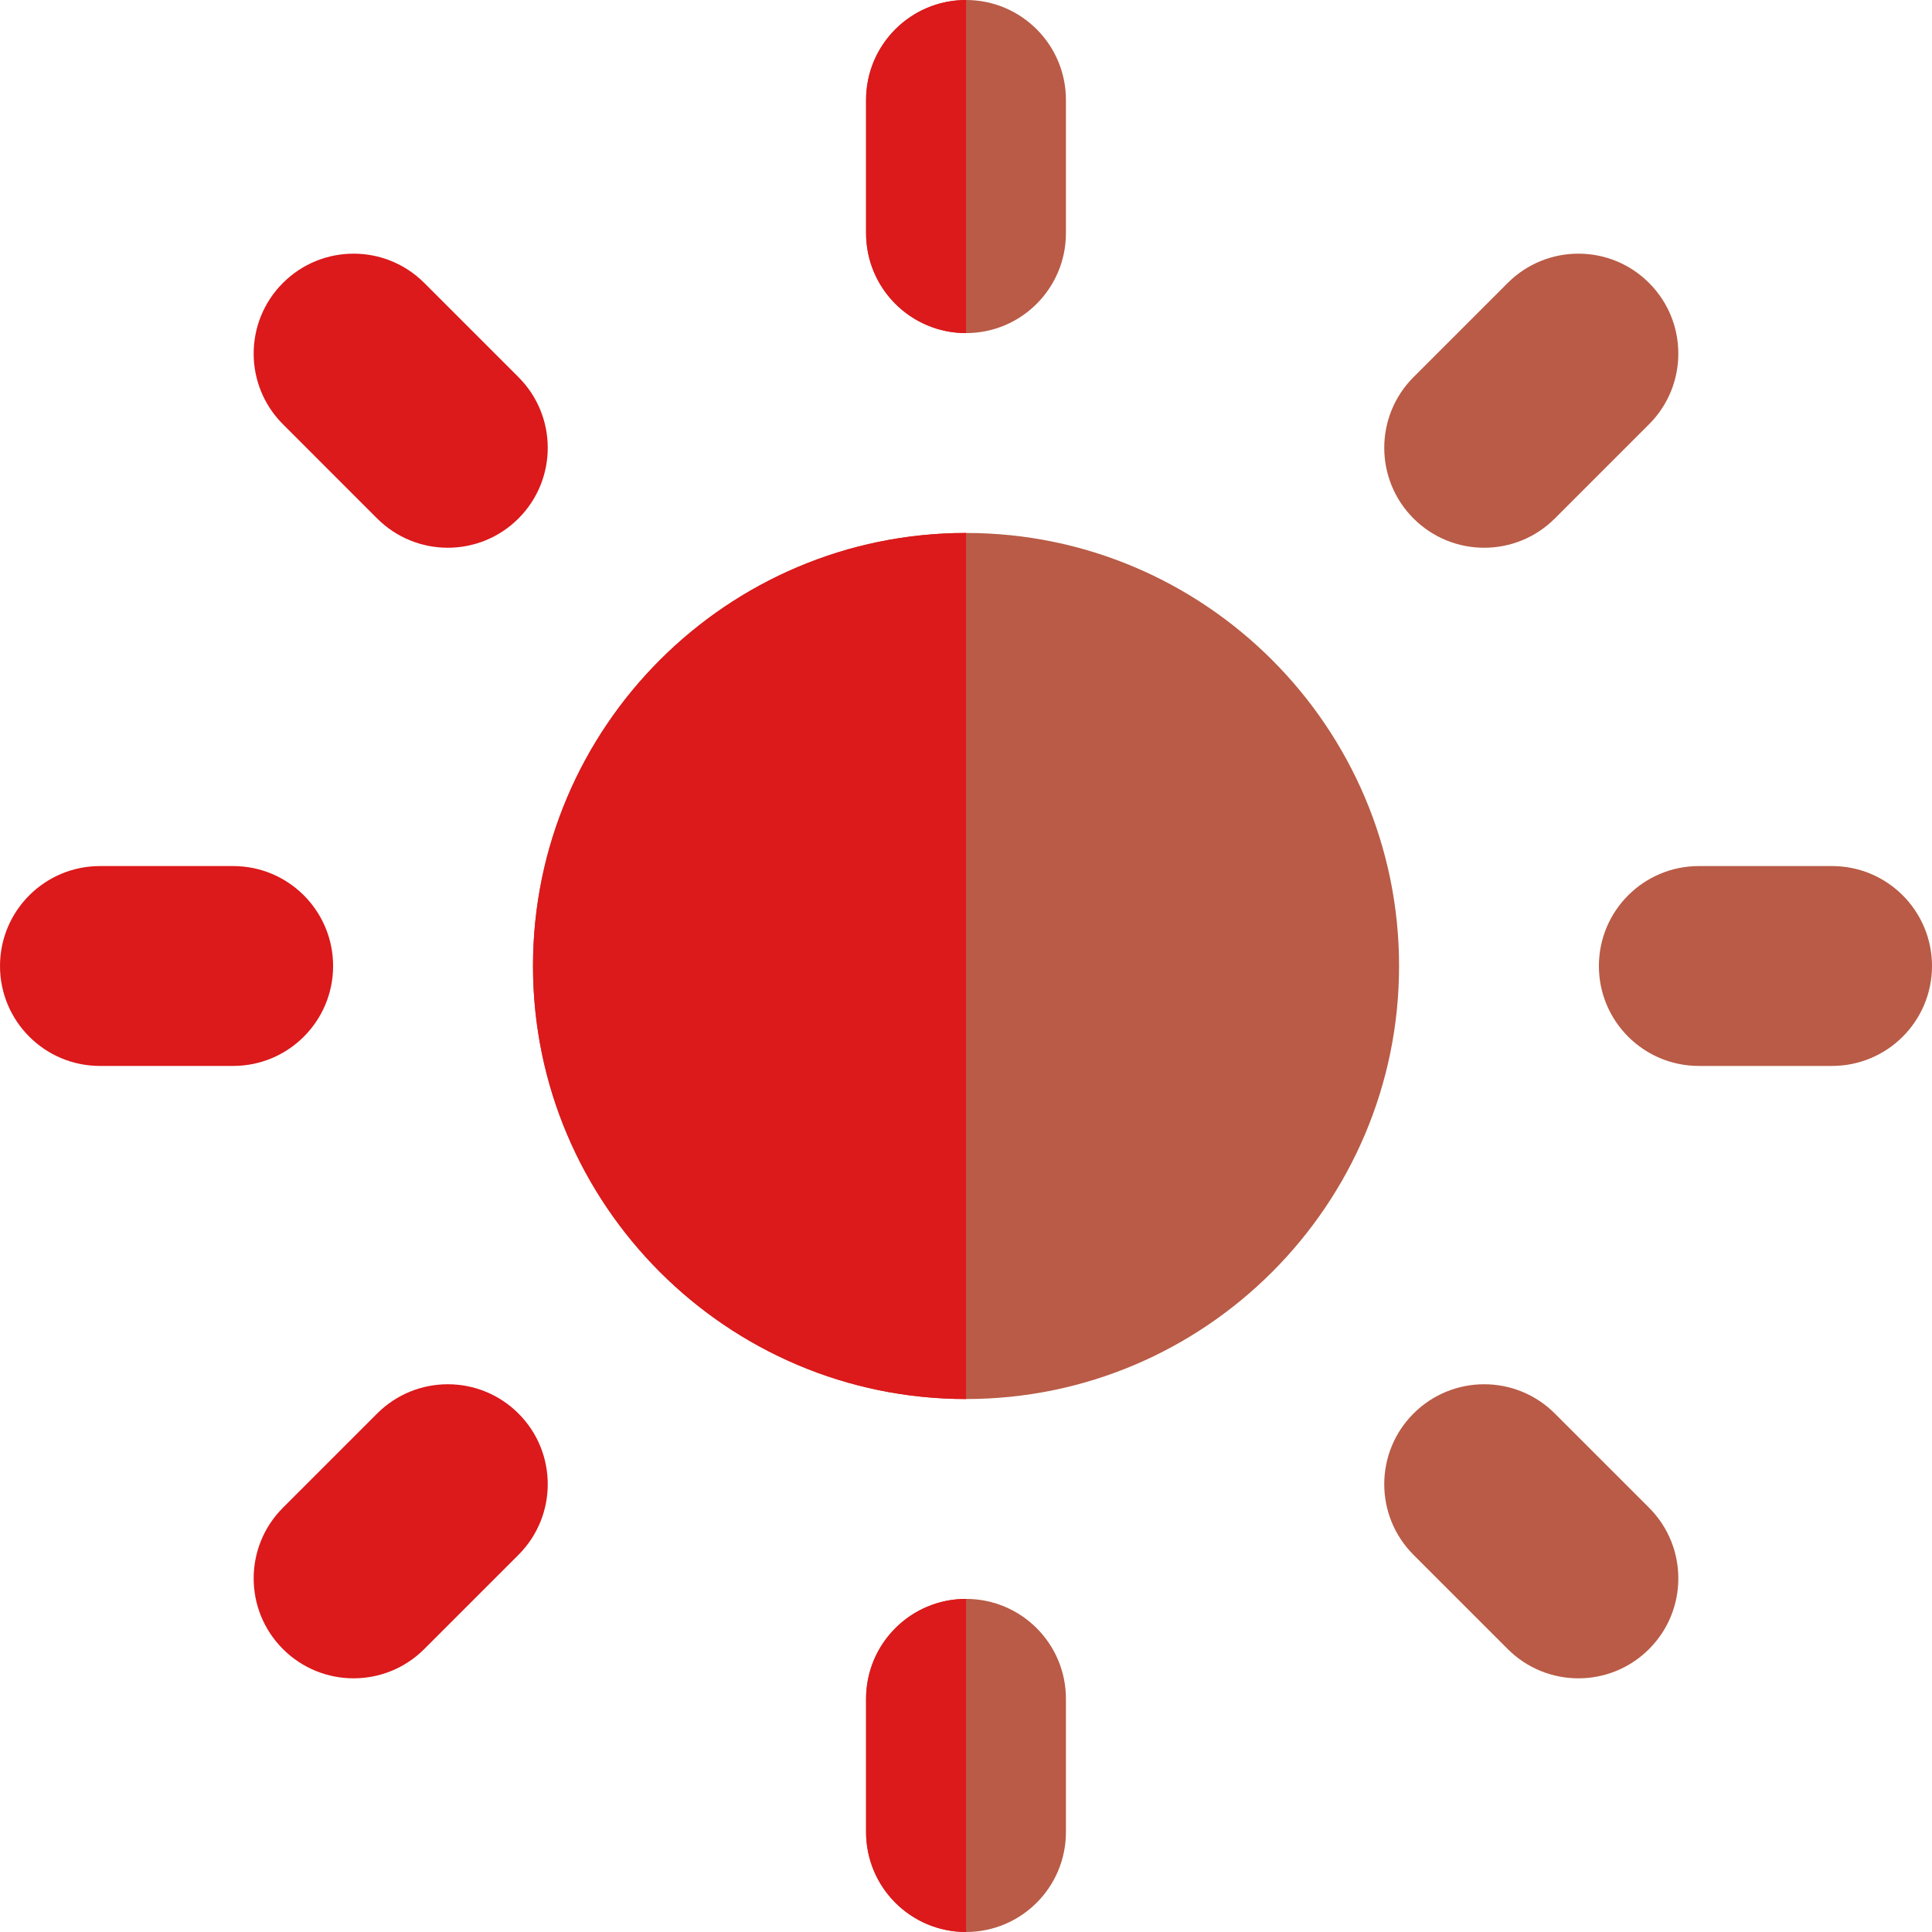
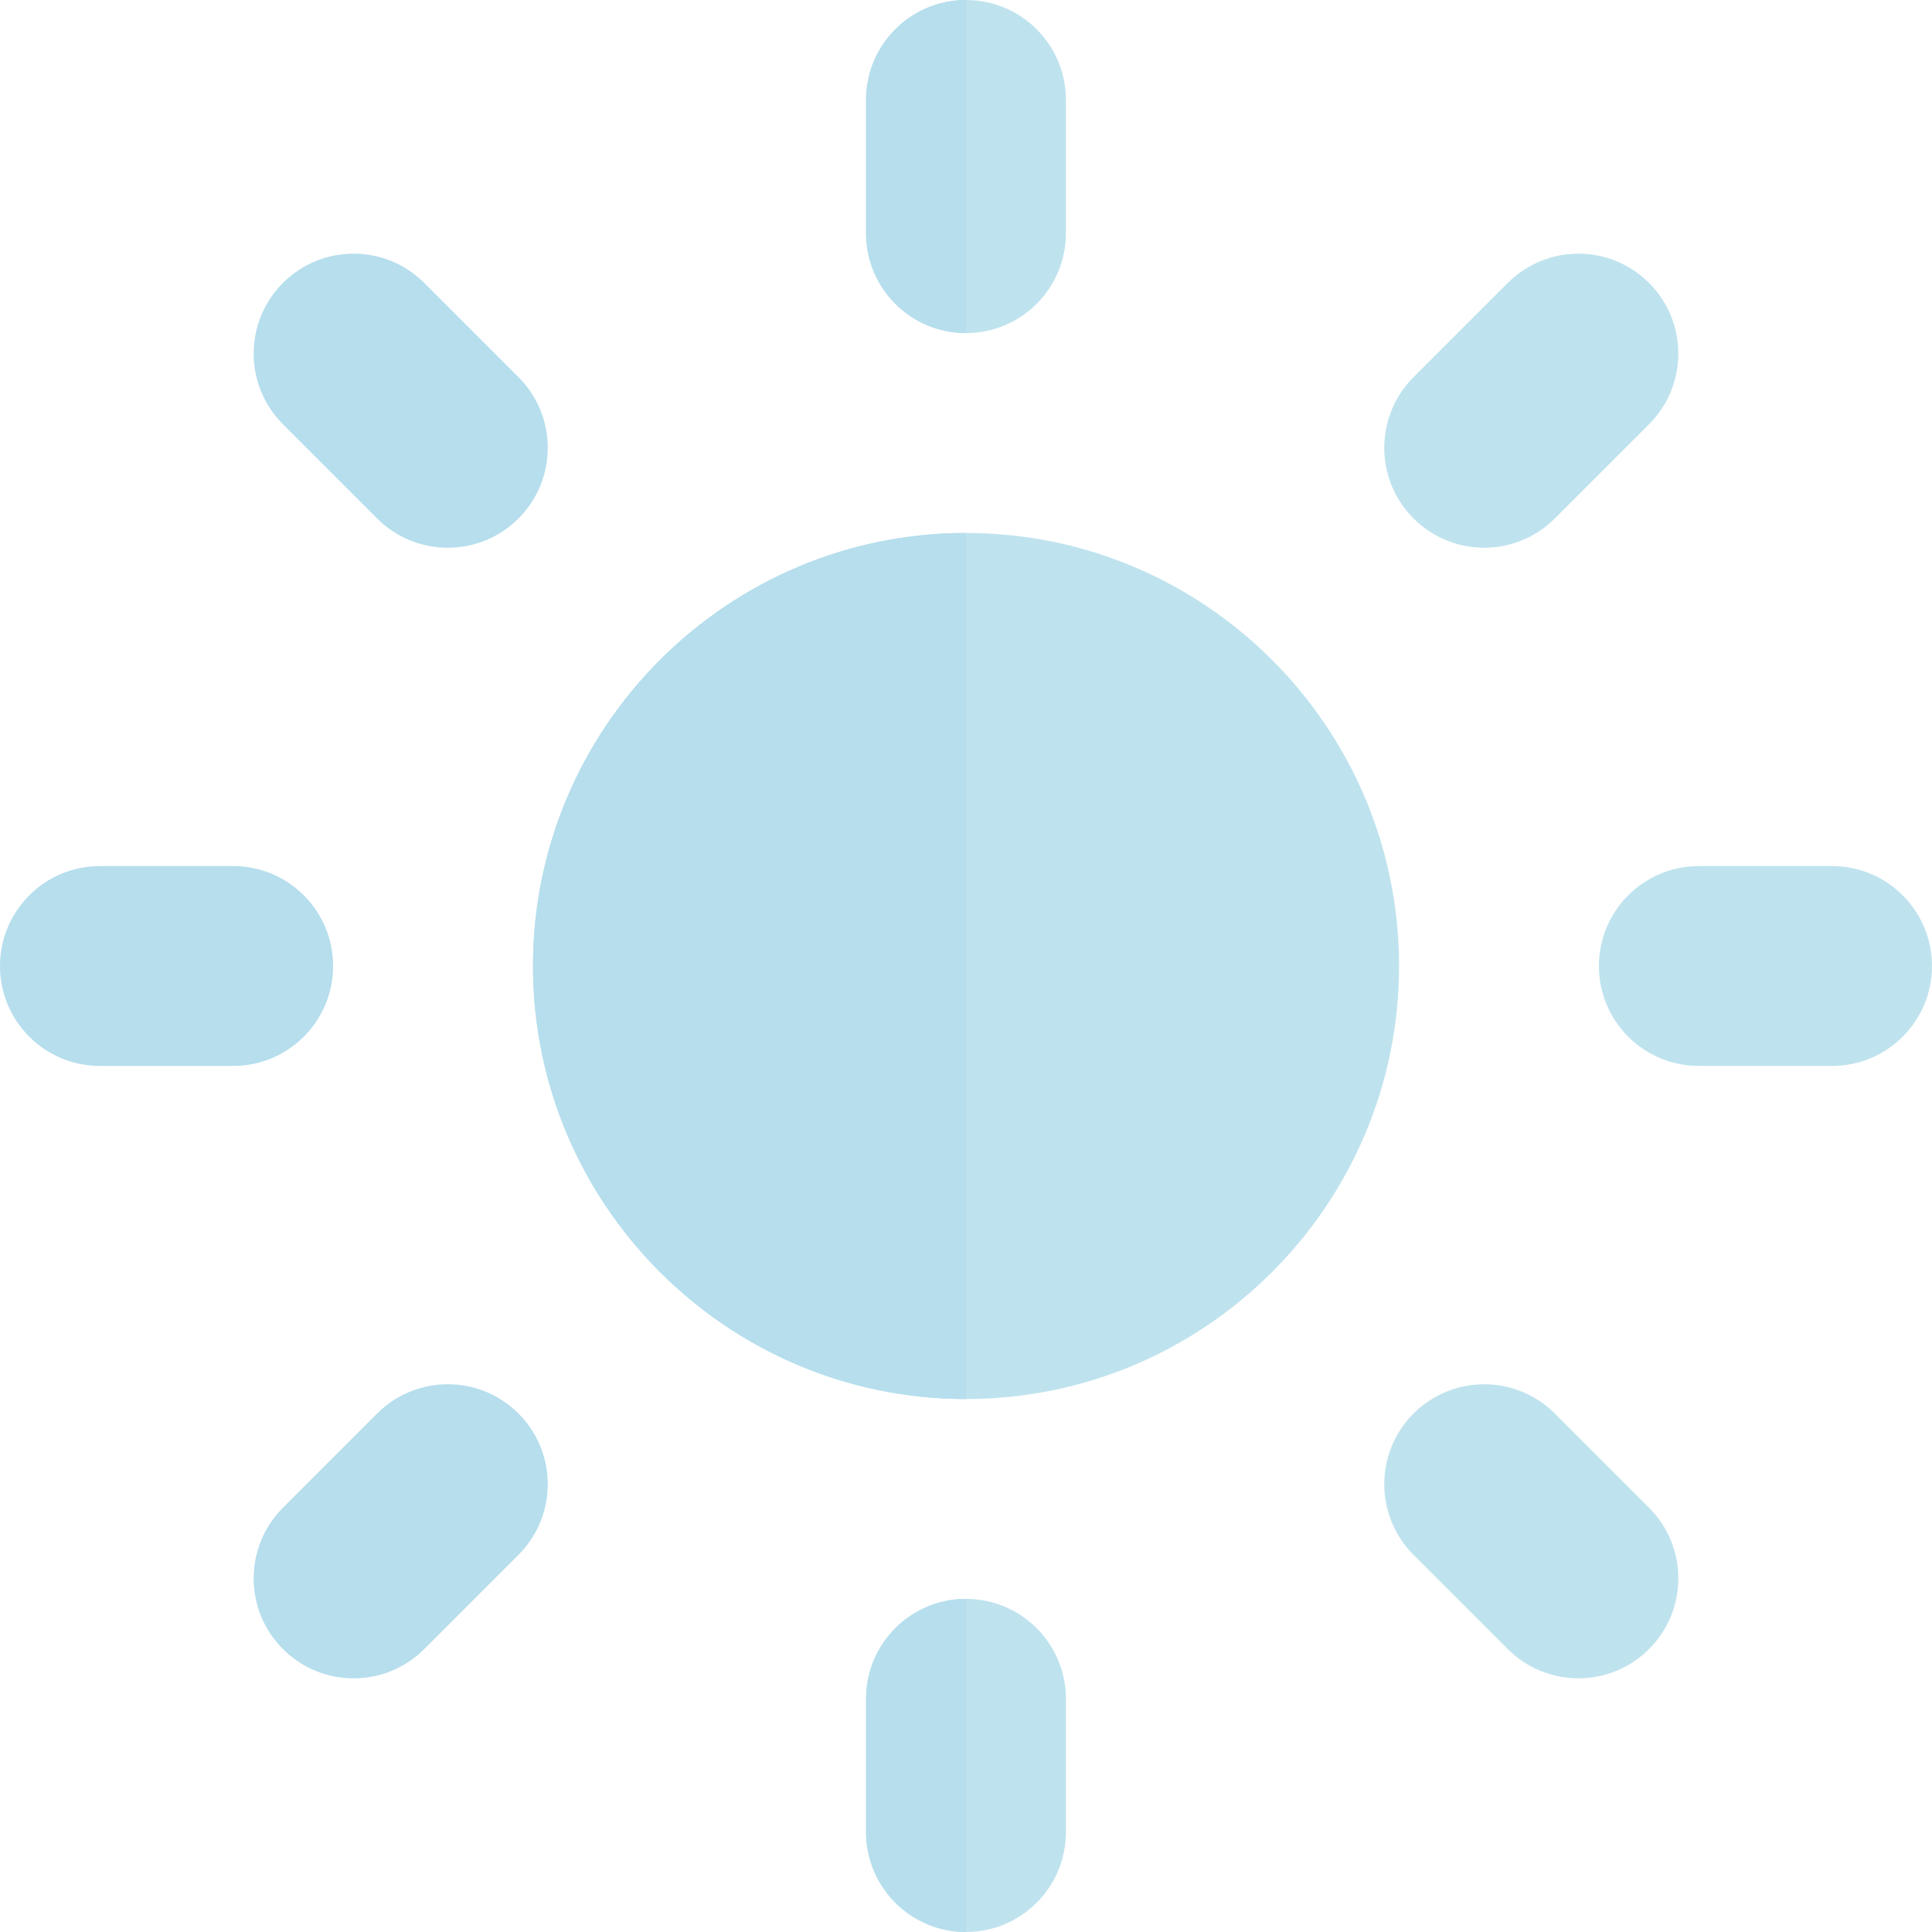
<svg xmlns="http://www.w3.org/2000/svg" height="800px" width="800px" version="1.1" id="Layer_1" viewBox="0 0 512 512" xml:space="preserve">
  <g>
-     <path style="fill:#b95b46;" d="M256.007,423.724c-0.004,0-0.004,0-0.007,0c-14.626,0-26.483,11.857-26.483,26.483v35.31   C229.517,500.143,241.374,512,256,512c0.004,0,0.004,0,0.007,0c14.622-0.004,26.476-11.859,26.476-26.483v-35.31   C282.483,435.583,270.629,423.728,256.007,423.724z" />
-     <path style="fill:#b95b46;" d="M256.007,0c-0.004,0-0.004,0-0.007,0c-14.626,0-26.483,11.857-26.483,26.483v35.31   c0,14.626,11.857,26.483,26.483,26.483c0.004,0,0.004,0,0.007,0c14.622-0.004,26.476-11.859,26.476-26.483v-35.31   C282.483,11.859,270.629,0.004,256.007,0z" />
-     <path style="fill:#b95b46;" d="M256.007,141.241h-0.004c-63.276,0-114.755,51.481-114.755,114.759s51.479,114.759,114.755,114.759   h0.004c63.278-0.002,114.759-51.481,114.759-114.759C370.766,192.724,319.285,141.243,256.007,141.241z" />
+     <path style="fill:#bfe3ee;" d="M256.007,423.724c-0.004,0-0.004,0-0.007,0c-14.626,0-26.483,11.857-26.483,26.483v35.31   C229.517,500.143,241.374,512,256,512c0.004,0,0.004,0,0.007,0c14.622-0.004,26.476-11.859,26.476-26.483v-35.31   C282.483,435.583,270.629,423.728,256.007,423.724z" />
+     <path style="fill:#bfe3ee;" d="M256.007,0c-0.004,0-0.004,0-0.007,0c-14.626,0-26.483,11.857-26.483,26.483v35.31   c0,14.626,11.857,26.483,26.483,26.483c0.004,0,0.004,0,0.007,0c14.622-0.004,26.476-11.859,26.476-26.483v-35.31   C282.483,11.859,270.629,0.004,256.007,0z" />
+     <path style="fill:#bfe3ee;" d="M256.007,141.241h-0.004c-63.276,0-114.755,51.481-114.755,114.759s51.479,114.759,114.755,114.759   h0.004c63.278-0.002,114.759-51.481,114.759-114.759C370.766,192.724,319.285,141.243,256.007,141.241z" />
  </g>
  <g>
-     <path style="fill:#dc191b;" d="M256.004,141.241c-63.276,0-114.755,51.481-114.755,114.76c0,63.278,51.479,114.757,114.755,114.757   h0.004V141.241H256.004z" />
-     <path style="fill:#dc191b;" d="M256.007,88.276V0c-0.004,0-0.004,0-0.007,0c-14.626,0-26.483,11.857-26.483,26.483v35.31   c0,14.626,11.857,26.483,26.483,26.483C256.004,88.276,256.004,88.276,256.007,88.276z" />
-     <path style="fill:#dc191b;" d="M256,423.724c-14.626,0-26.483,11.857-26.483,26.483v35.31C229.517,500.143,241.374,512,256,512   c0.004,0,0.004,0,0.007,0v-88.276C256.004,423.724,256.004,423.724,256,423.724z" />
+     <path style="fill:#b6deed;" d="M256.004,141.241c-63.276,0-114.755,51.481-114.755,114.76c0,63.278,51.479,114.757,114.755,114.757   h0.004V141.241H256.004z" />
+     <path style="fill:#b6deed;" d="M256.007,88.276V0c-0.004,0-0.004,0-0.007,0c-14.626,0-26.483,11.857-26.483,26.483v35.31   c0,14.626,11.857,26.483,26.483,26.483C256.004,88.276,256.004,88.276,256.007,88.276z" />
+     <path style="fill:#b6deed;" d="M256,423.724c-14.626,0-26.483,11.857-26.483,26.483v35.31C229.517,500.143,241.374,512,256,512   c0.004,0,0.004,0,0.007,0v-88.276C256.004,423.724,256.004,423.724,256,423.724z" />
  </g>
-   <path style="fill:#b95b46;" d="M423.724,256c0,14.626,11.857,26.483,26.483,26.483h35.31C500.143,282.483,512,270.626,512,256  c0-14.626-11.857-26.483-26.483-26.483h-35.31C435.581,229.517,423.724,241.374,423.724,256z" />
-   <path style="fill:#dc191b;" d="M26.483,282.483h35.31c14.626,0,26.483-11.857,26.483-26.483c0-14.626-11.857-26.483-26.483-26.483  h-35.31C11.857,229.517,0,241.374,0,256C0,270.626,11.857,282.483,26.483,282.483z" />
-   <path style="fill:#b95b46;" d="M399.567,74.98l-24.97,24.968c-10.342,10.342-10.342,27.11,0,37.452  c5.171,5.171,11.949,7.758,18.725,7.758s13.556-2.586,18.725-7.756l24.97-24.968c10.342-10.342,10.342-27.11,0-37.452  C426.68,64.637,409.911,64.637,399.567,74.98z" />
-   <path style="fill:#dc191b;" d="M99.949,374.597l-24.968,24.968c-10.342,10.342-10.342,27.109,0,37.452  c5.171,5.171,11.949,7.756,18.725,7.756s13.556-2.586,18.725-7.756l24.97-24.968c10.342-10.342,10.342-27.11,0-37.452  C127.061,364.256,110.292,364.254,99.949,374.597z" />
-   <path style="fill:#b95b46;" d="M399.567,437.018c5.171,5.171,11.949,7.756,18.725,7.756c6.778,0,13.556-2.585,18.727-7.756  c10.342-10.342,10.342-27.11,0-37.452l-24.97-24.968c-10.341-10.341-27.11-10.341-37.452,0.002  c-10.342,10.342-10.342,27.109,0,37.452L399.567,437.018z" />
-   <path style="fill:#dc191b;" d="M99.949,137.401c5.171,5.171,11.949,7.756,18.727,7.756c6.778,0,13.556-2.586,18.725-7.758  c10.342-10.342,10.342-27.11,0-37.452L112.433,74.98c-10.341-10.341-27.11-10.341-37.452,0c-10.342,10.342-10.342,27.11,0,37.452  L99.949,137.401z" />
+   <path style="fill:#bfe3ee;" d="M423.724,256c0,14.626,11.857,26.483,26.483,26.483h35.31C500.143,282.483,512,270.626,512,256  c0-14.626-11.857-26.483-26.483-26.483h-35.31C435.581,229.517,423.724,241.374,423.724,256z" />
+   <path style="fill:#b6deed;" d="M26.483,282.483h35.31c14.626,0,26.483-11.857,26.483-26.483c0-14.626-11.857-26.483-26.483-26.483  h-35.31C11.857,229.517,0,241.374,0,256C0,270.626,11.857,282.483,26.483,282.483z" />
+   <path style="fill:#bfe3ee;" d="M399.567,74.98l-24.97,24.968c-10.342,10.342-10.342,27.11,0,37.452  c5.171,5.171,11.949,7.758,18.725,7.758s13.556-2.586,18.725-7.756l24.97-24.968c10.342-10.342,10.342-27.11,0-37.452  C426.68,64.637,409.911,64.637,399.567,74.98z" />
+   <path style="fill:#b6deed;" d="M99.949,374.597l-24.968,24.968c-10.342,10.342-10.342,27.109,0,37.452  c5.171,5.171,11.949,7.756,18.725,7.756s13.556-2.586,18.725-7.756l24.97-24.968c10.342-10.342,10.342-27.11,0-37.452  C127.061,364.256,110.292,364.254,99.949,374.597z" />
+   <path style="fill:#bfe3ee;" d="M399.567,437.018c5.171,5.171,11.949,7.756,18.725,7.756c6.778,0,13.556-2.585,18.727-7.756  c10.342-10.342,10.342-27.11,0-37.452l-24.97-24.968c-10.341-10.341-27.11-10.341-37.452,0.002  c-10.342,10.342-10.342,27.109,0,37.452L399.567,437.018z" />
+   <path style="fill:#b6deed;" d="M99.949,137.401c5.171,5.171,11.949,7.756,18.727,7.756c6.778,0,13.556-2.586,18.725-7.758  c10.342-10.342,10.342-27.11,0-37.452L112.433,74.98c-10.341-10.341-27.11-10.341-37.452,0c-10.342,10.342-10.342,27.11,0,37.452  L99.949,137.401z" />
</svg>
